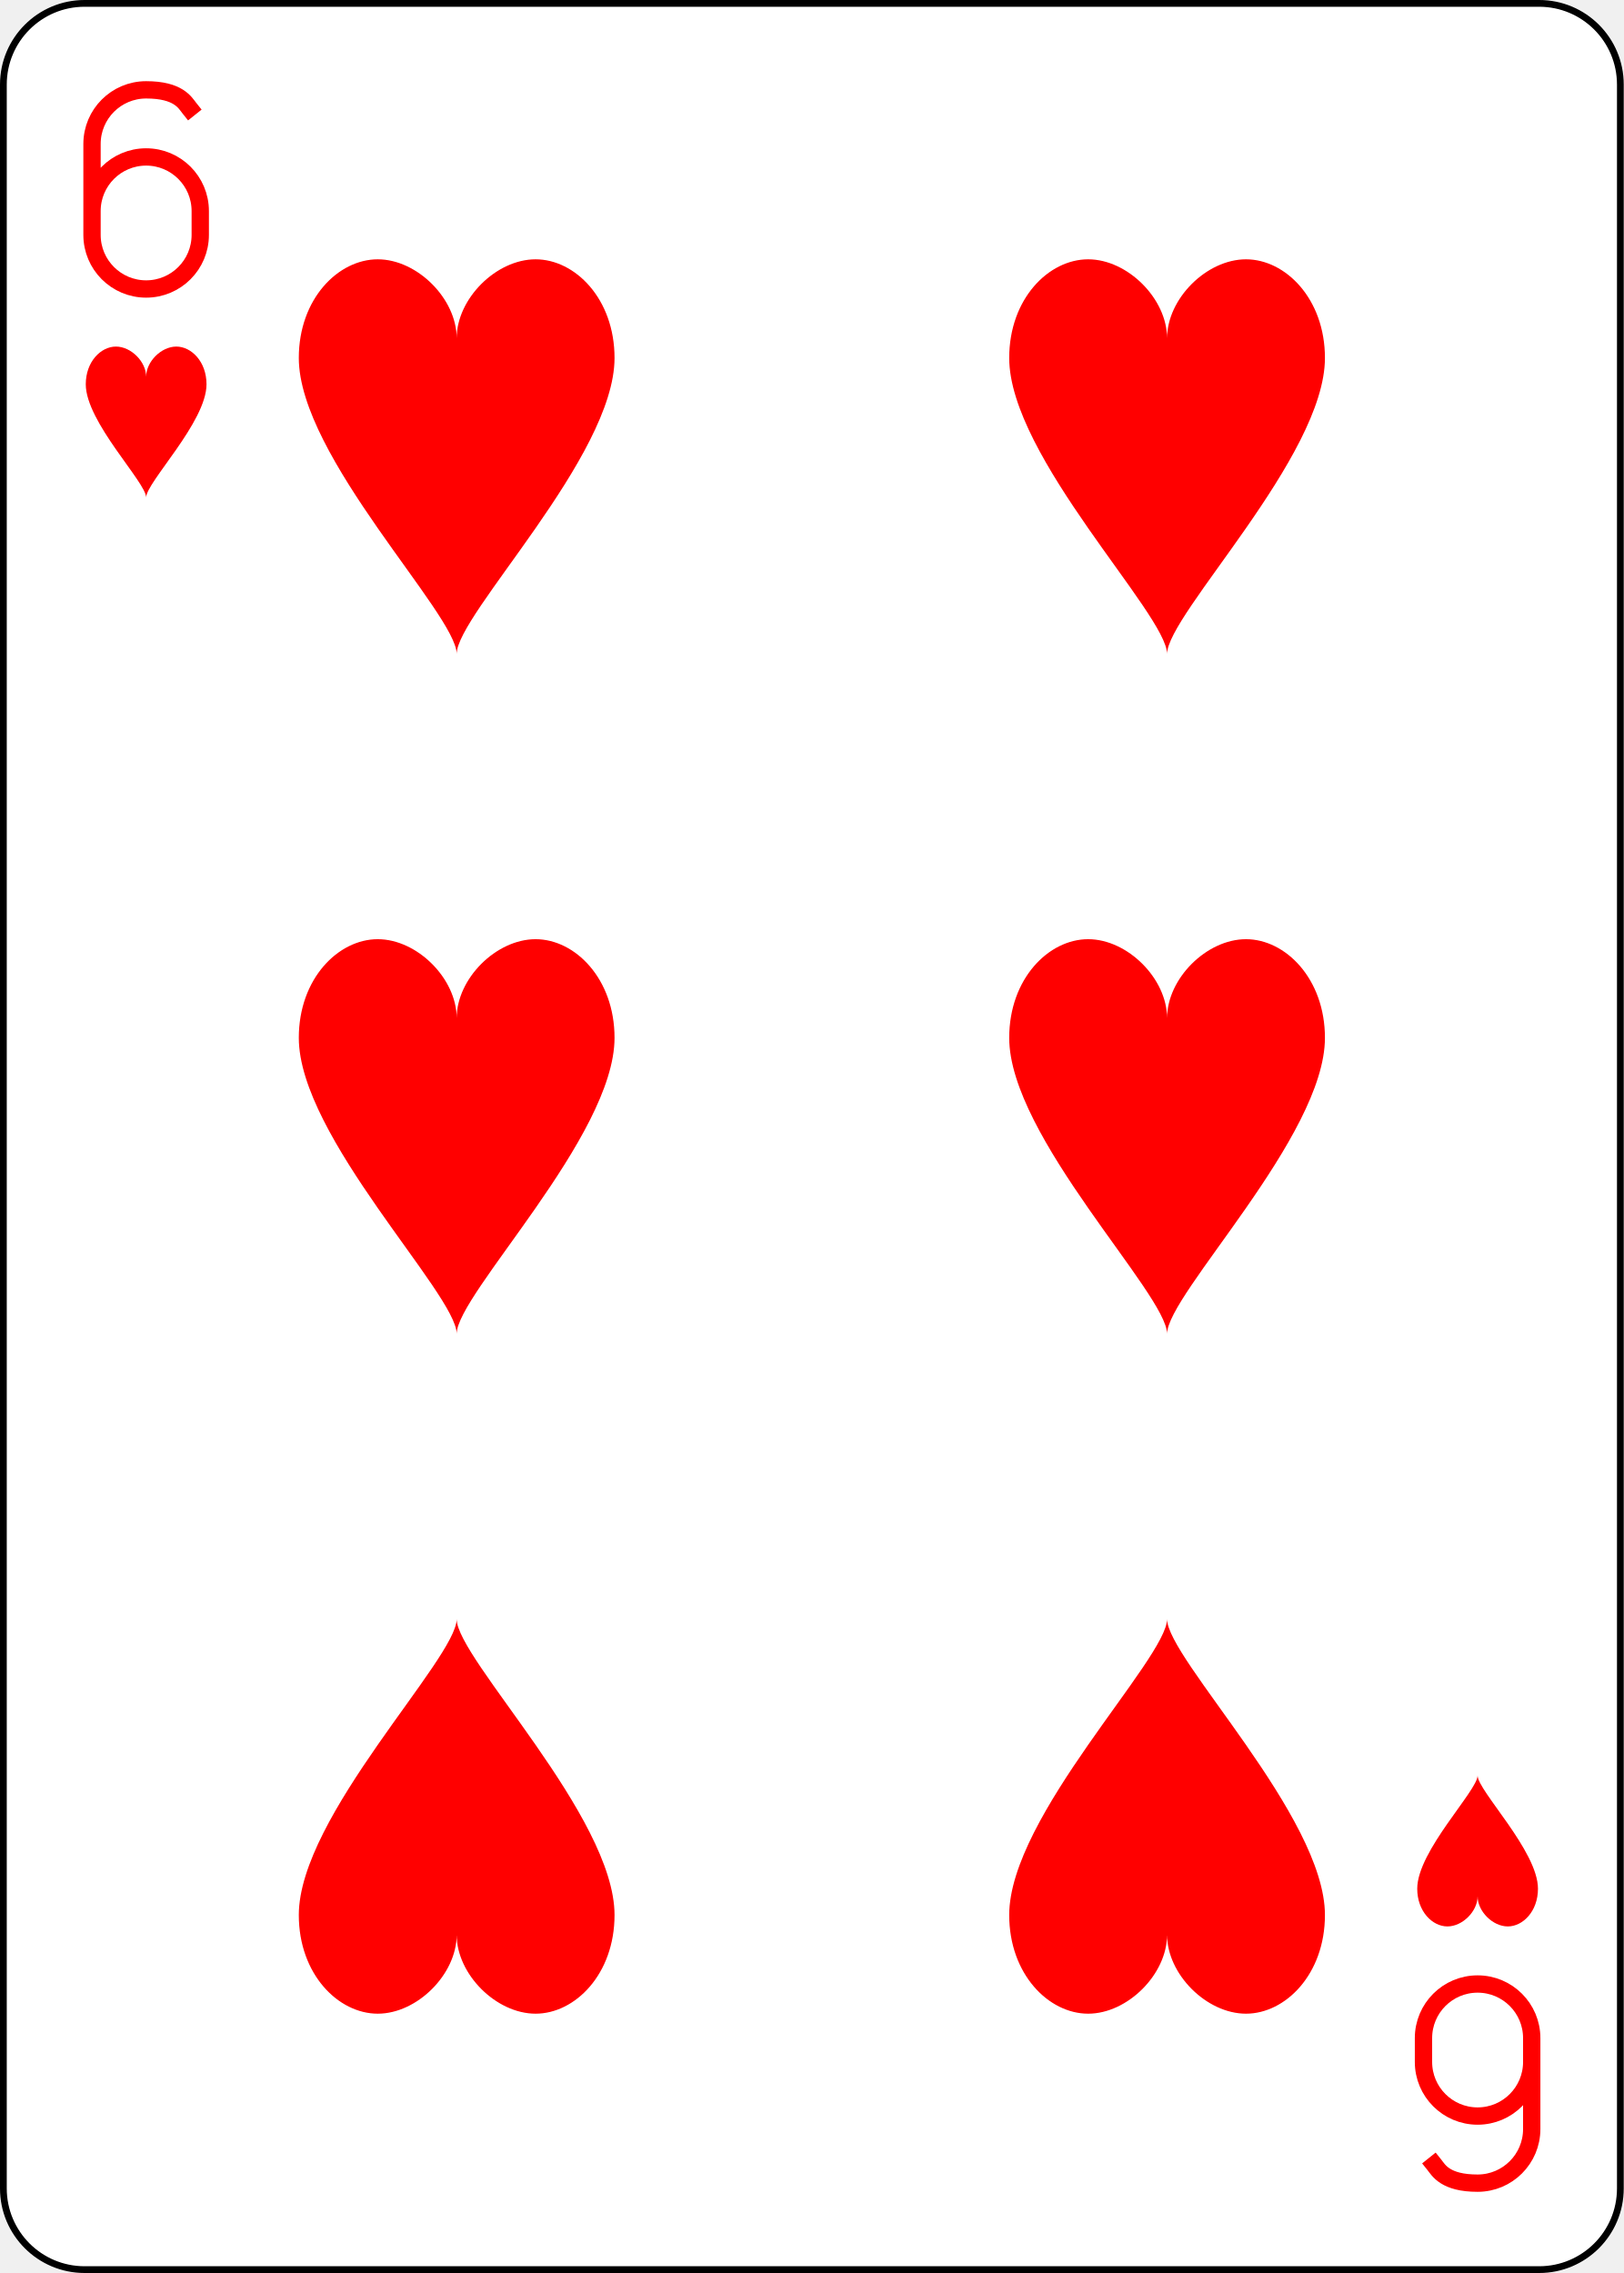
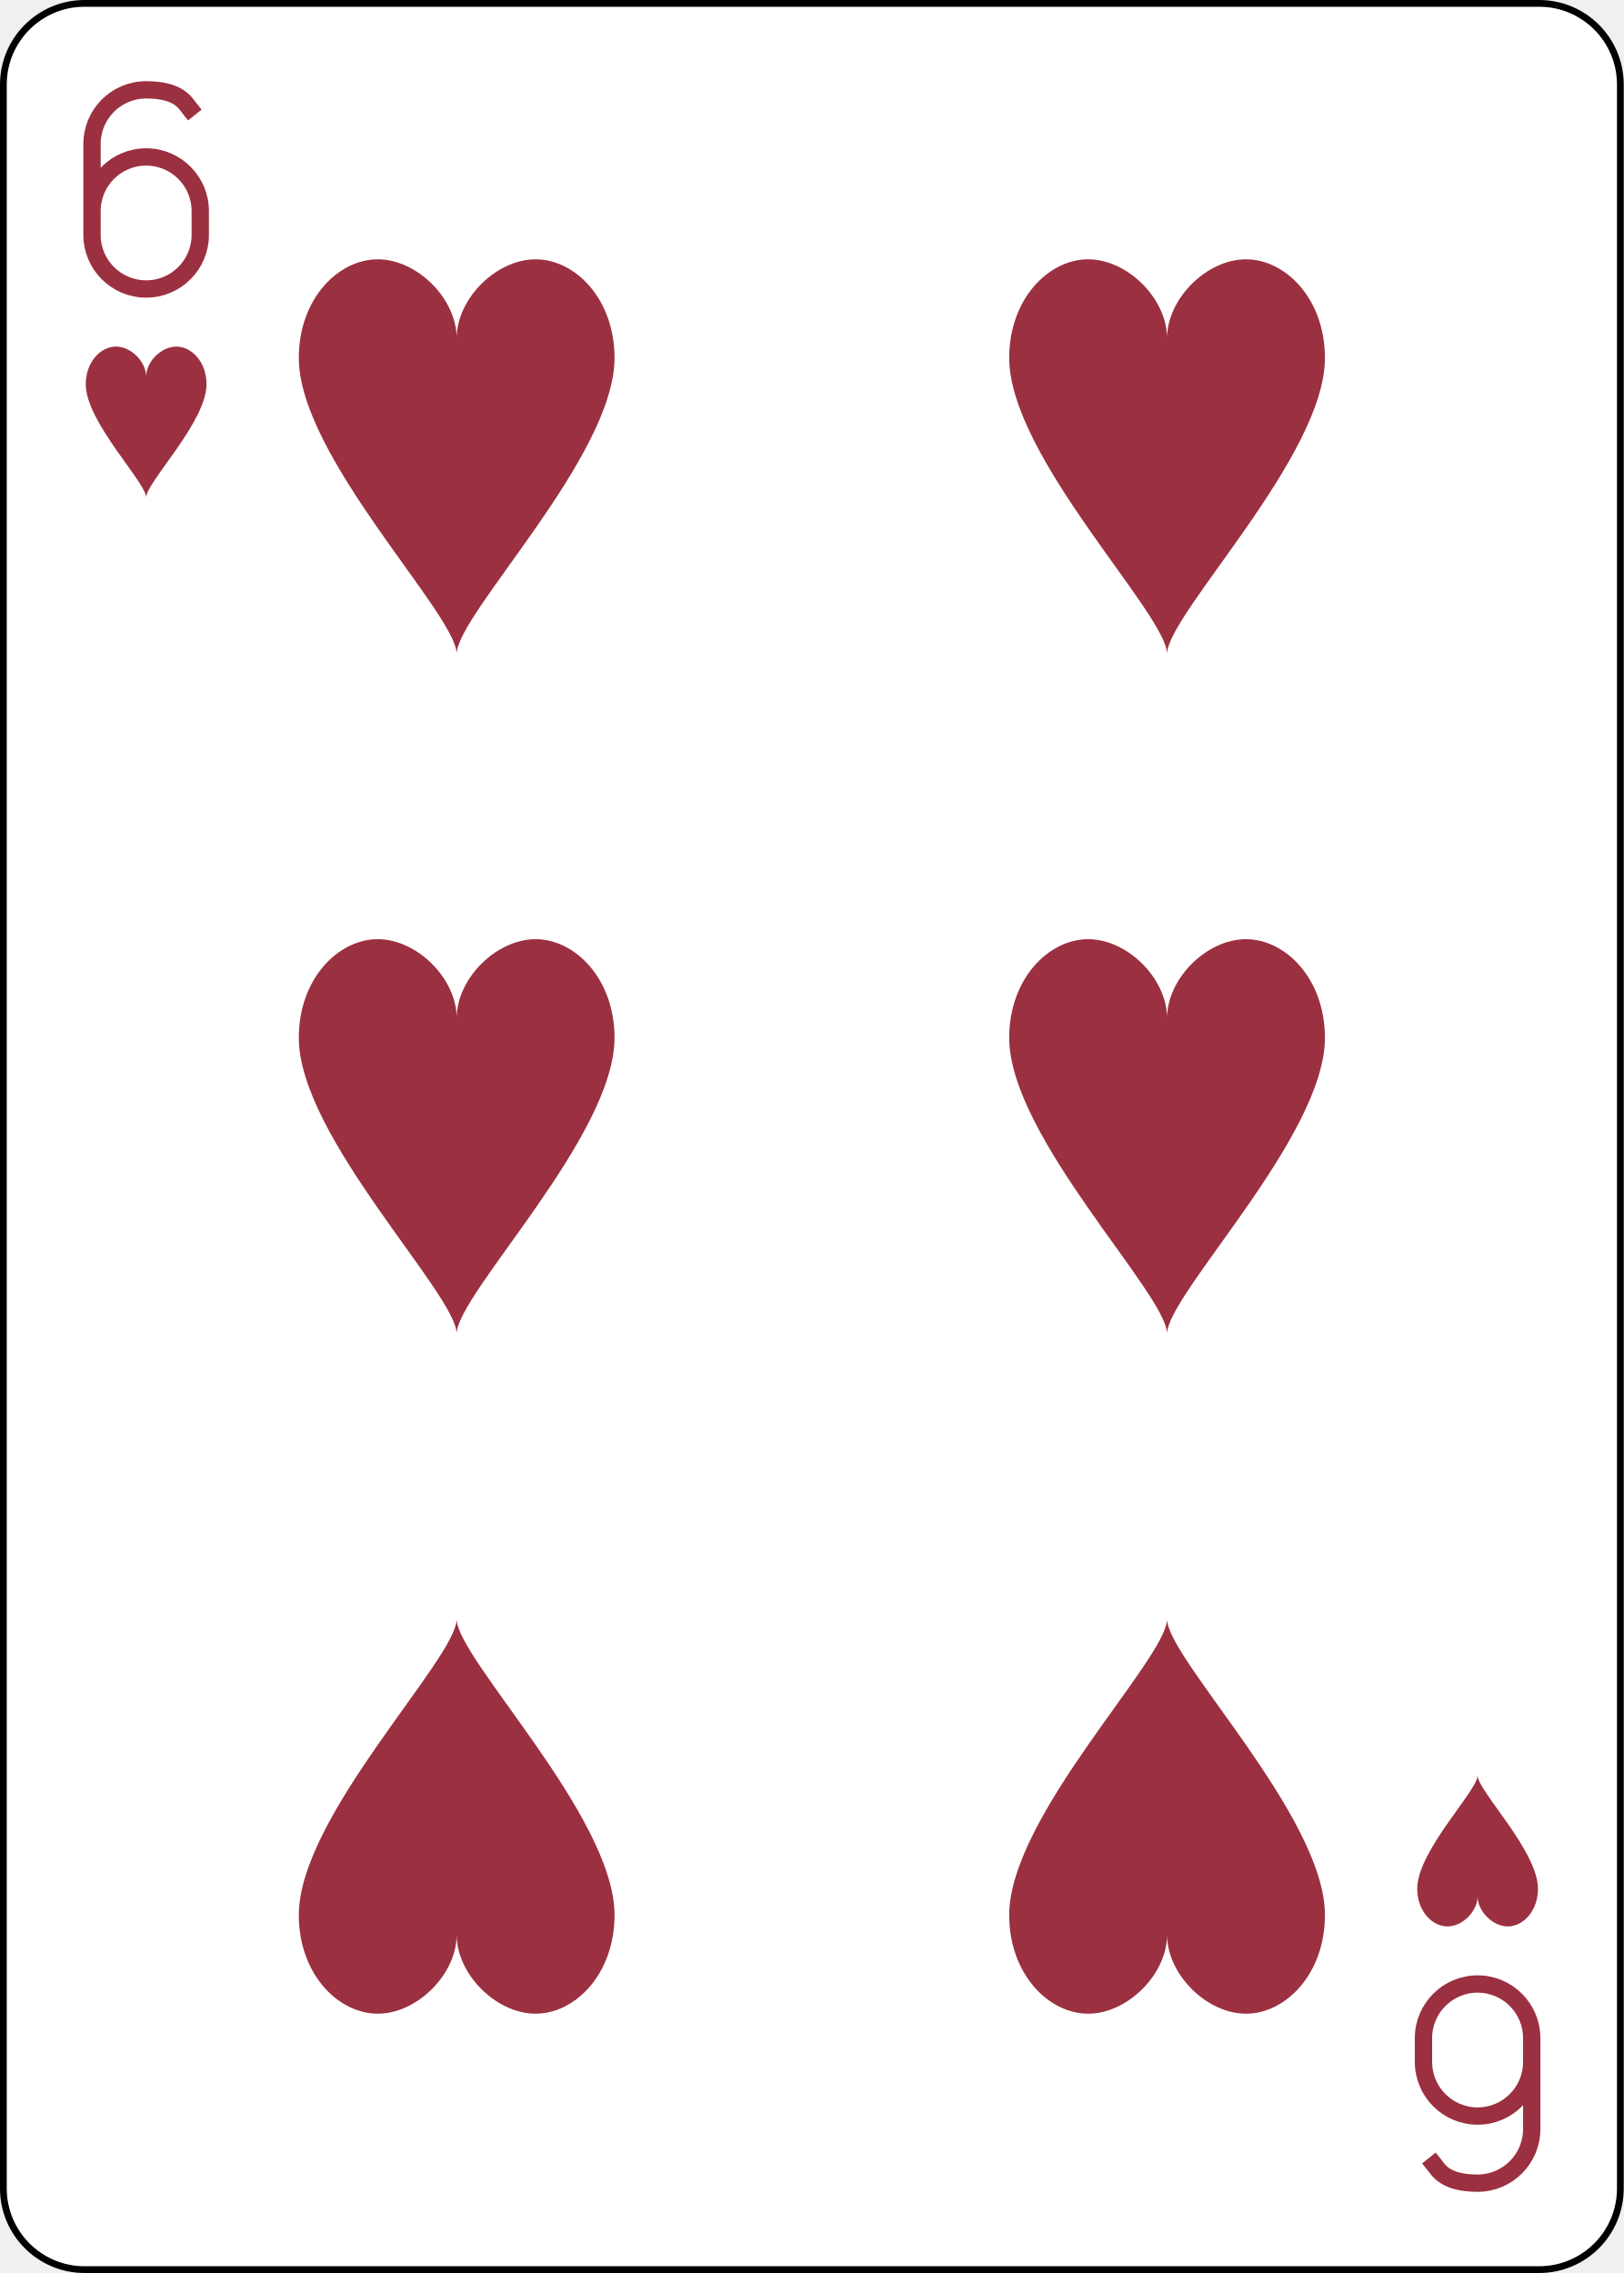
<svg xmlns="http://www.w3.org/2000/svg" xmlns:xlink="http://www.w3.org/1999/xlink" class="card" face="6H" height="3.5in" preserveAspectRatio="none" viewBox="-120 -168 240 336" width="2.5in">
  <defs>
    <symbol id="SH6" viewBox="-600 -600 1200 1200" preserveAspectRatio="xMinYMid">
-       <path d="M0 -300C0 -400 100 -500 200 -500C300 -500 400 -400 400 -250C400 0 0 400 0 500C0 400 -400 0 -400 -250C-400 -400 -300 -500 -200 -500C-100 -500 0 -400 -0 -300Z" fill="red" />
+       <path d="M0 -300C0 -400 100 -500 200 -500C300 -500 400 -400 400 -250C400 0 0 400 0 500C0 400 -400 0 -400 -250C-400 -400 -300 -500 -200 -500C-100 -500 0 -400 -0 -300Z" fill="#9b3040" />
    </symbol>
    <symbol id="VH6" viewBox="-500 -500 1000 1000" preserveAspectRatio="xMinYMid">
-       <path d="M-250 100A250 250 0 0 1 250 100L250 210A250 250 0 0 1 -250 210L-250 -210A250 250 0 0 1 0 -460C150 -460 180 -400 200 -375" stroke="red" stroke-width="80" stroke-linecap="square" stroke-miterlimit="1.5" fill="none" />
+       <path d="M-250 100A250 250 0 0 1 250 100L250 210A250 250 0 0 1 -250 210L-250 -210A250 250 0 0 1 0 -460C150 -460 180 -400 200 -375" stroke="#9b3040" stroke-width="80" stroke-linecap="square" stroke-miterlimit="1.5" fill="none" />
    </symbol>
  </defs>
  <rect width="239" height="335" x="-119.5" y="-167.5" rx="12" ry="12" fill="white" stroke="black" />
  <use xlink:href="#VH6" height="32" width="32" x="-114.4" y="-156" />
  <use xlink:href="#SH6" height="26.769" width="26.769" x="-111.784" y="-119" />
  <use xlink:href="#SH6" height="70" width="70" x="-87.501" y="-135.501" />
  <use xlink:href="#SH6" height="70" width="70" x="17.501" y="-135.501" />
  <use xlink:href="#SH6" height="70" width="70" x="-87.501" y="-35" />
  <use xlink:href="#SH6" height="70" width="70" x="17.501" y="-35" />
  <g transform="rotate(180)">
    <use xlink:href="#VH6" height="32" width="32" x="-114.4" y="-156" />
    <use xlink:href="#SH6" height="26.769" width="26.769" x="-111.784" y="-119" />
    <use xlink:href="#SH6" height="70" width="70" x="-87.501" y="-135.501" />
    <use xlink:href="#SH6" height="70" width="70" x="17.501" y="-135.501" />
  </g>
</svg>
